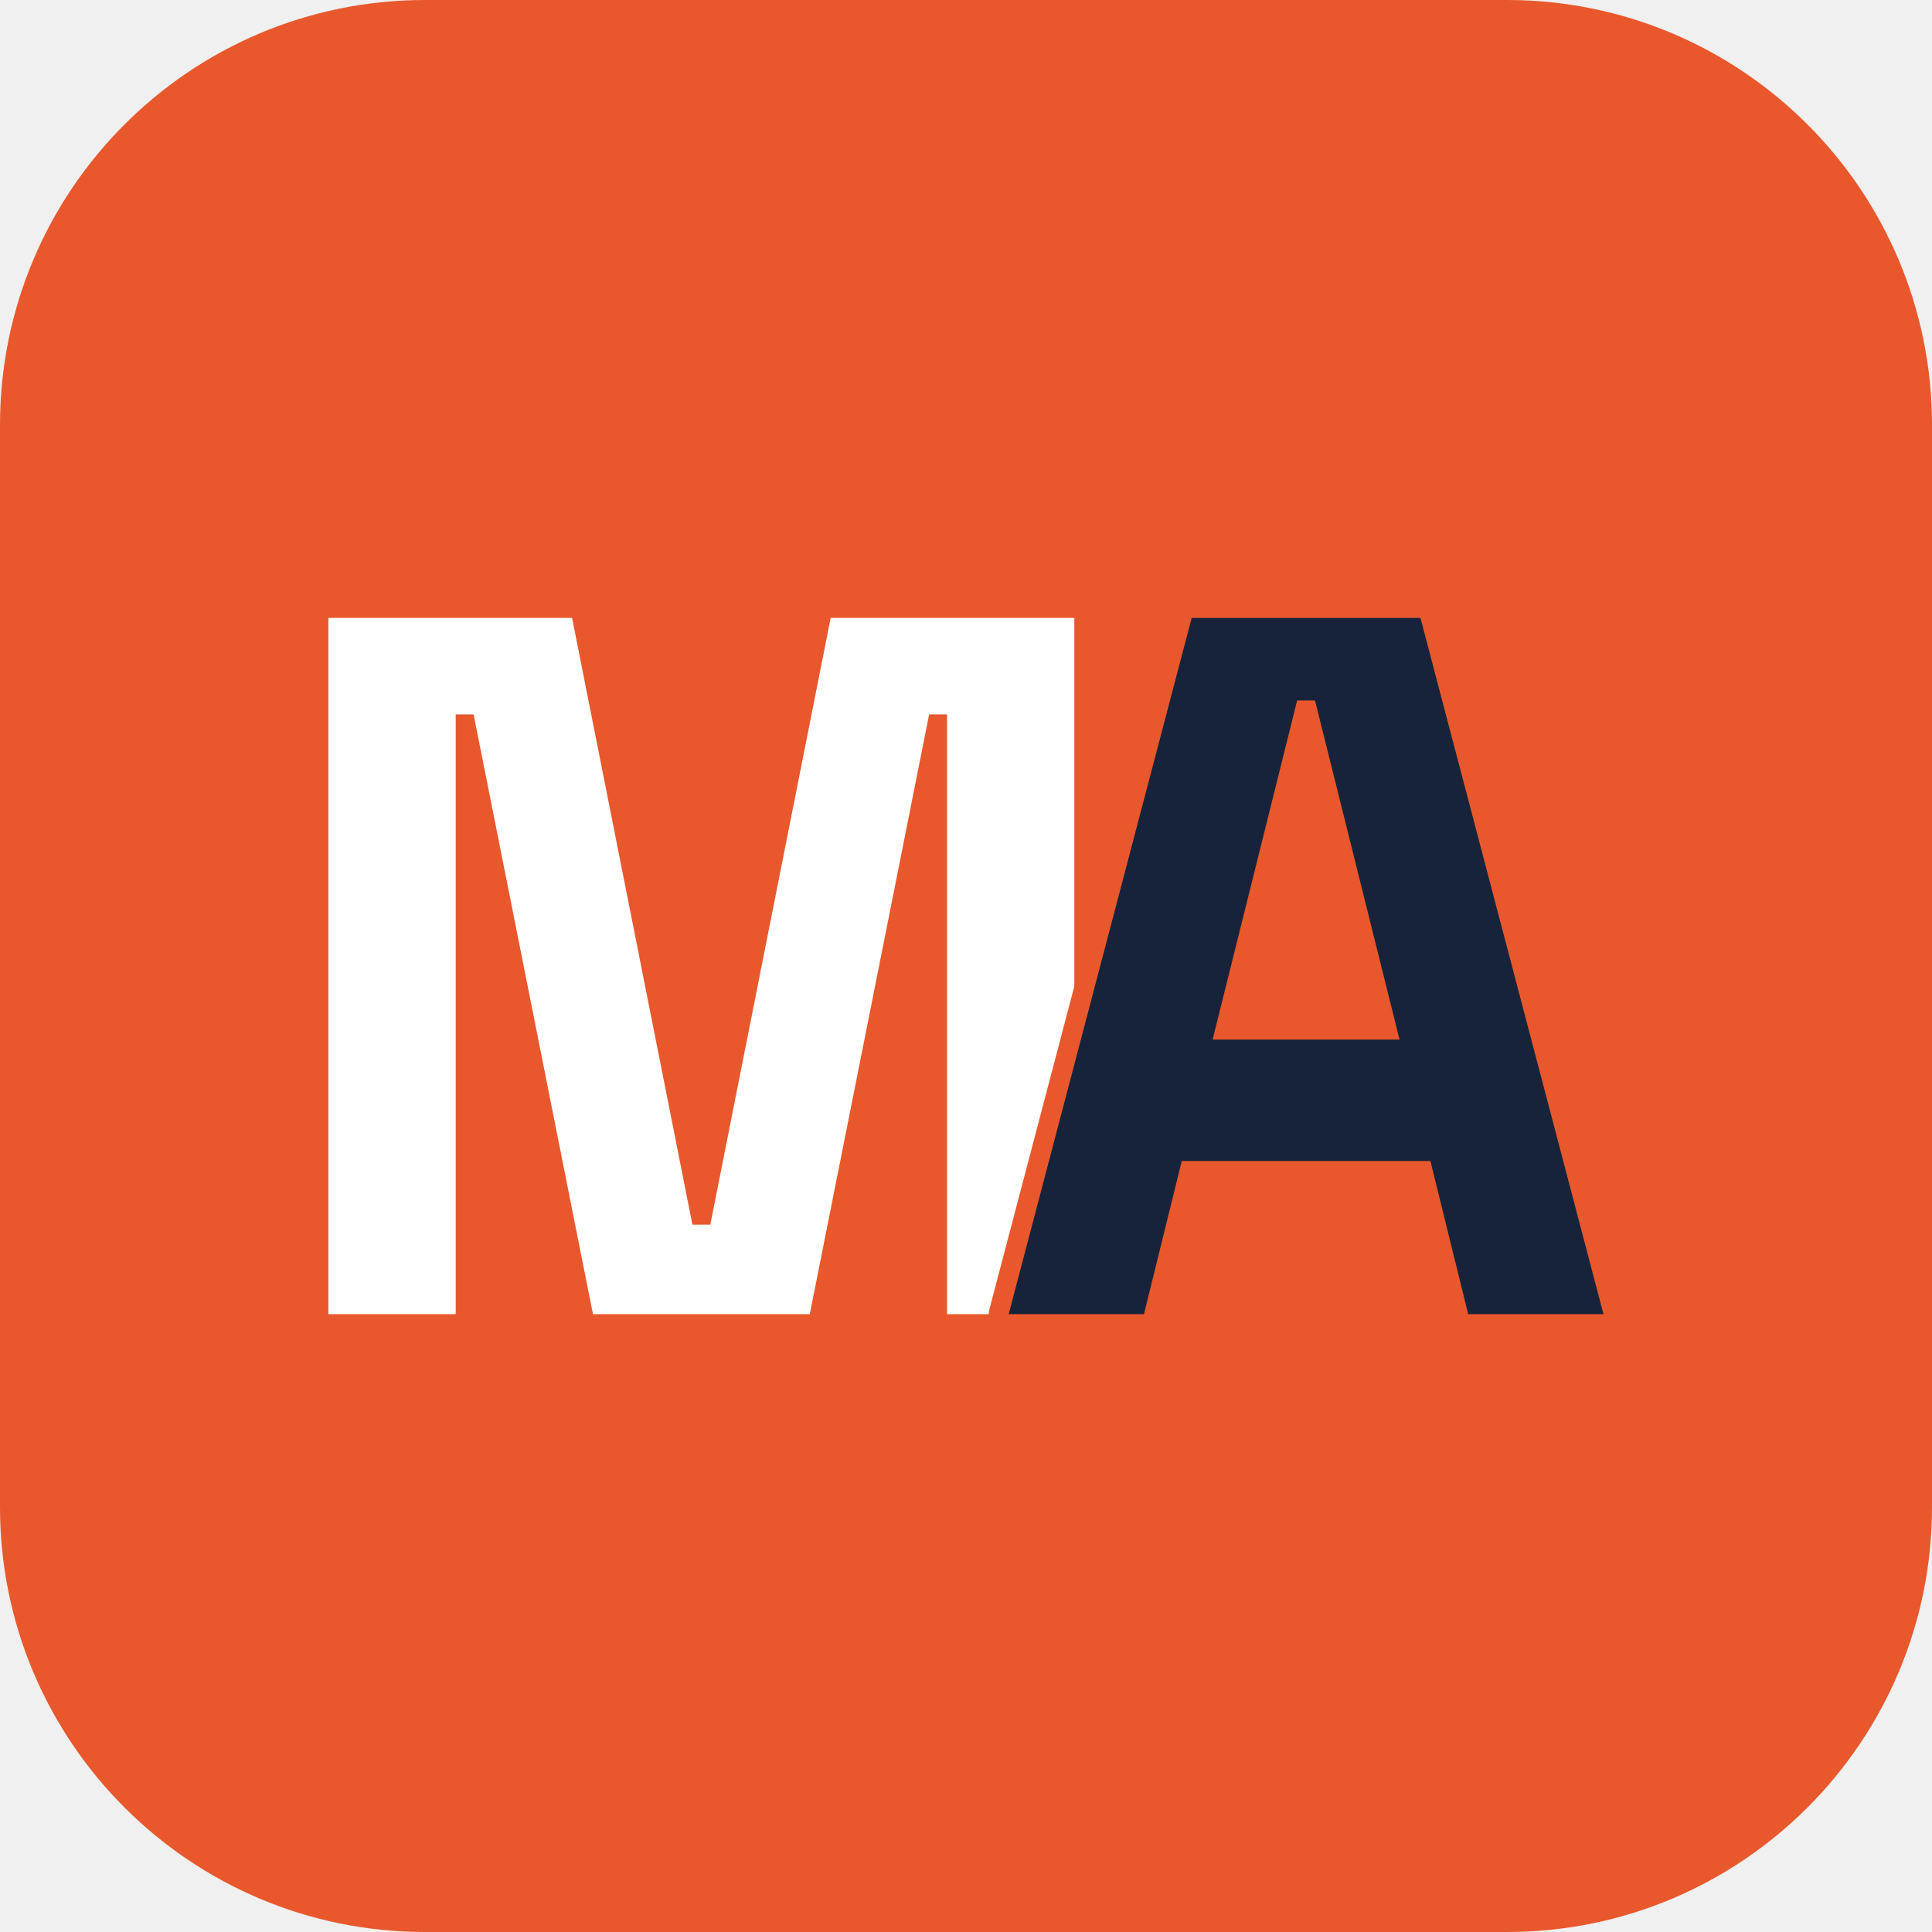
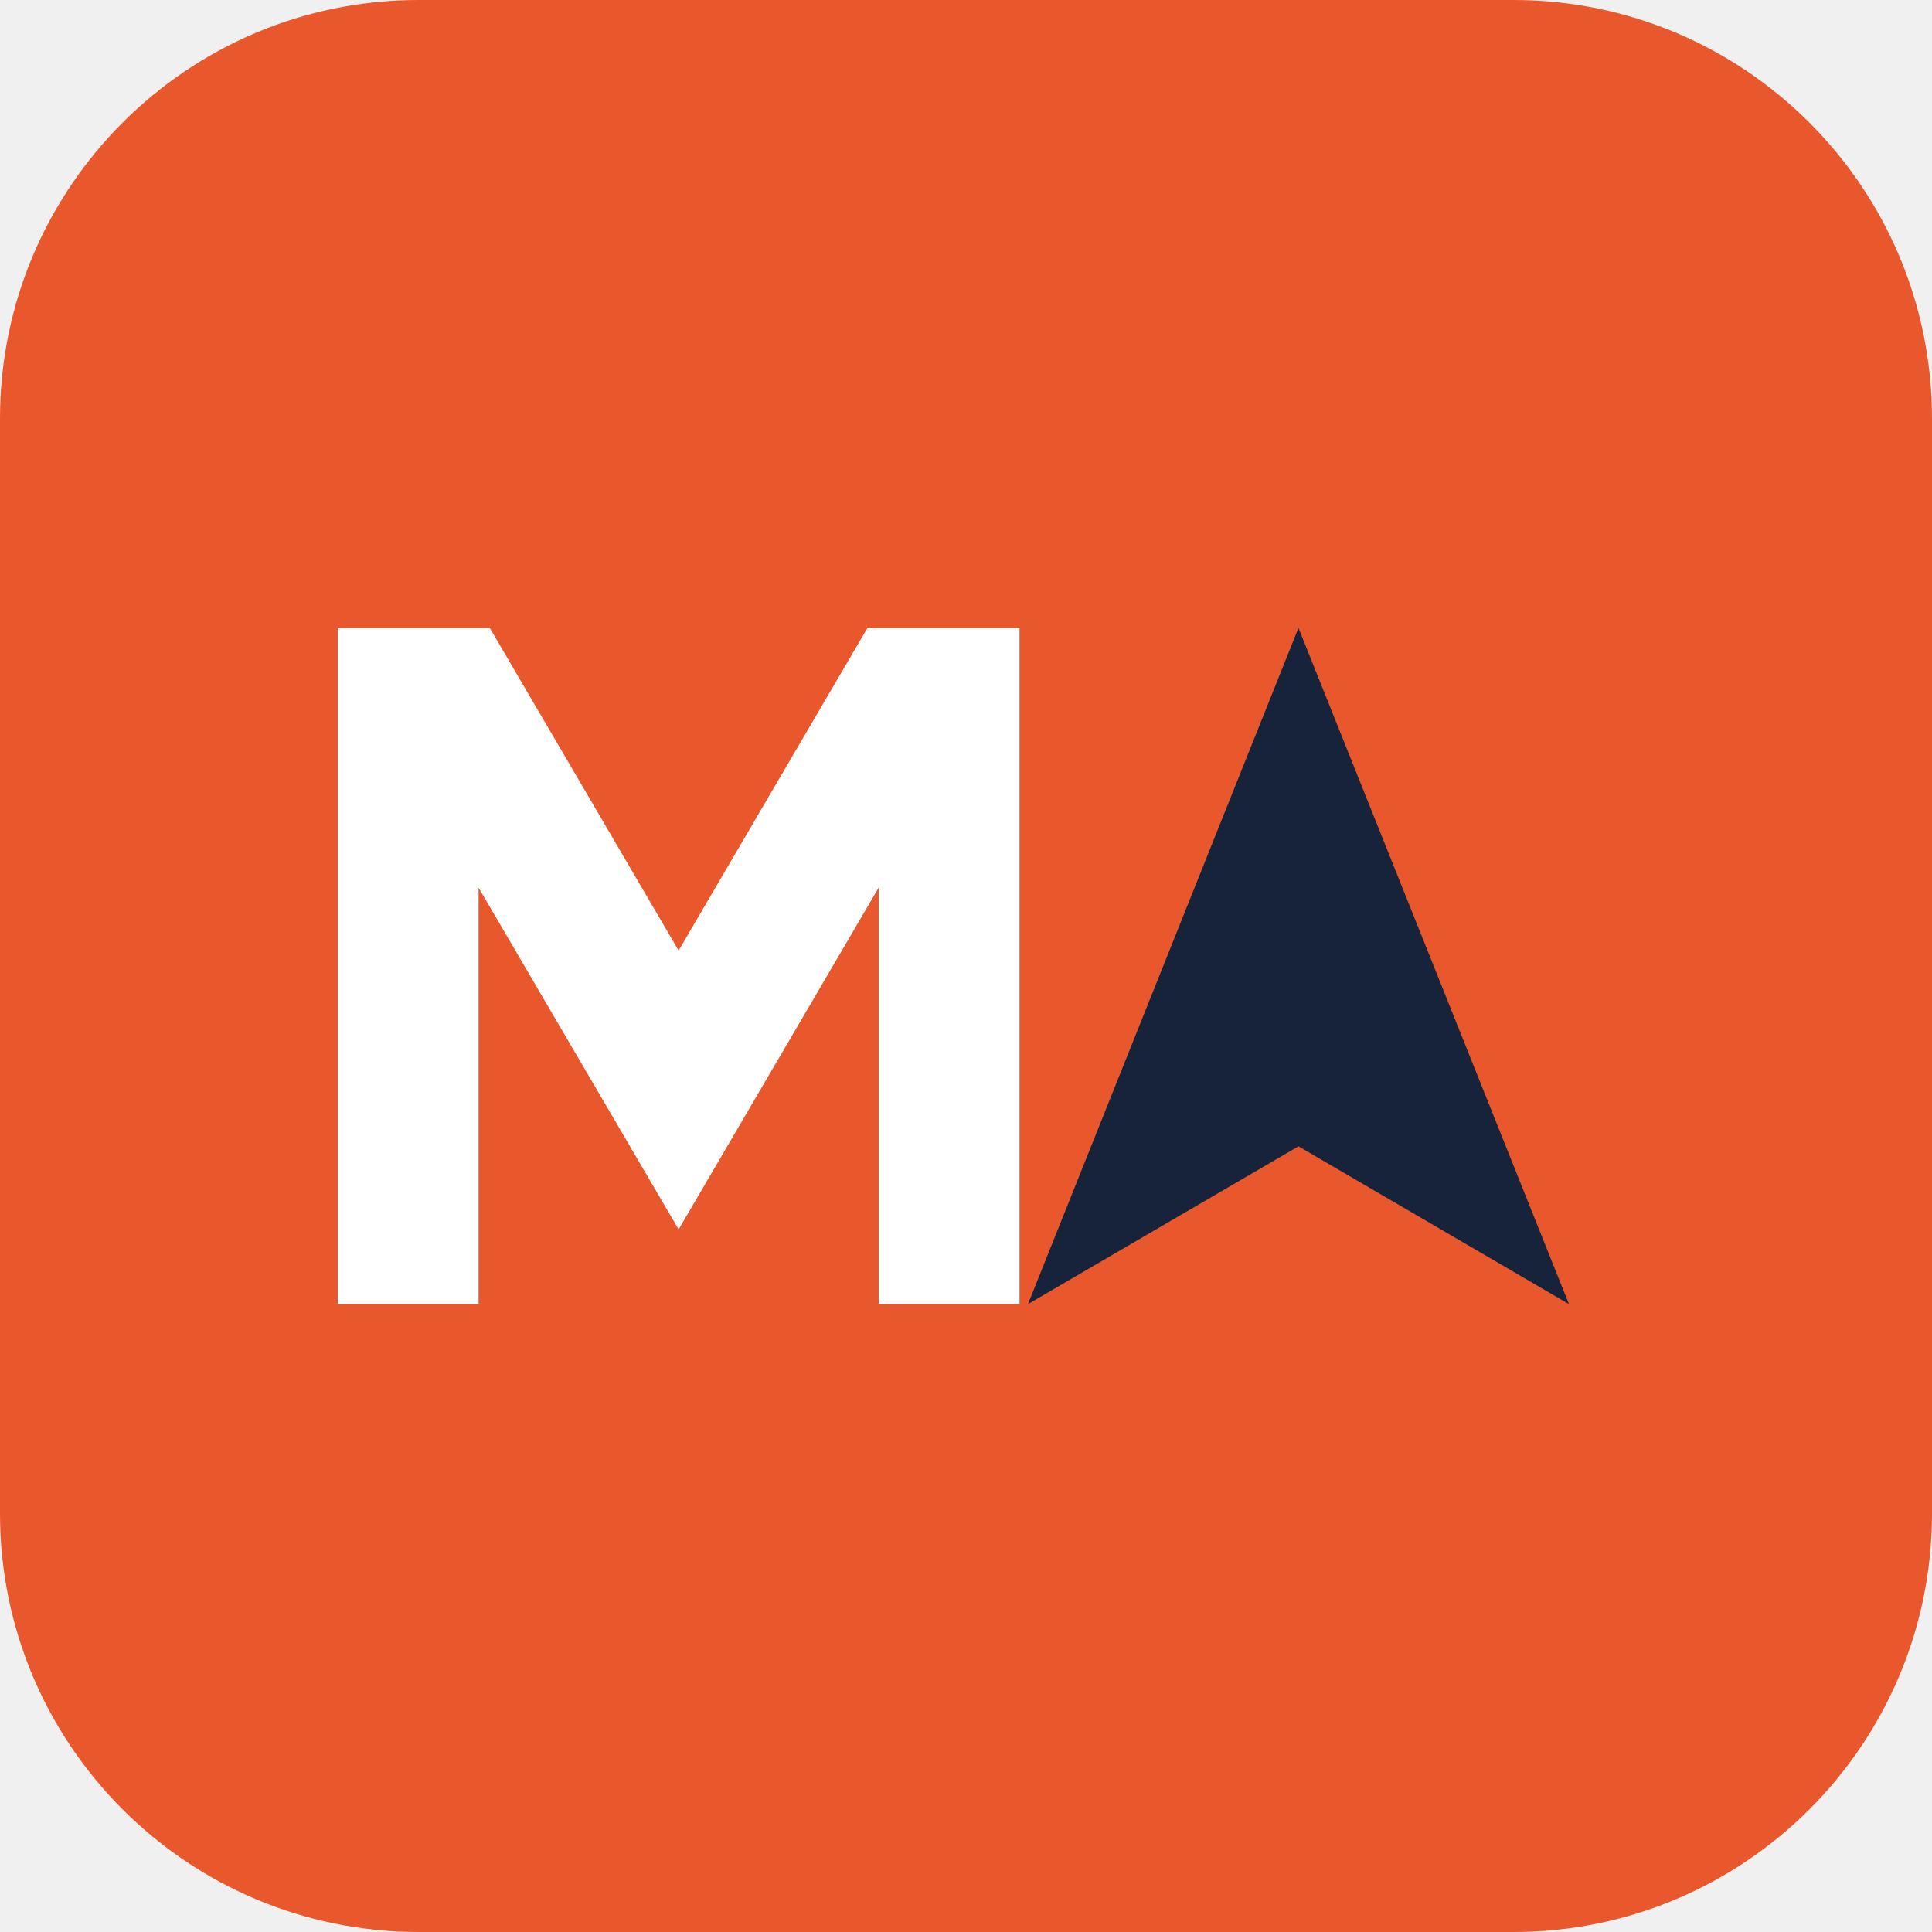
- <svg xmlns="http://www.w3.org/2000/svg" viewBox="0 0 1000 1000" width="240" height="240" role="img" aria-label="MA monogram — Mohammed Almsitef">
-   <rect width="1000" height="1000" rx="220" fill="#E8582C" />
-   <g transform="translate(136.0 680.2) scale(0.5148)">
+ <svg xmlns="http://www.w3.org/2000/svg" viewBox="0 0 240 240" width="240" height="240" role="img" aria-label="MA monogram — Mohammed Almsitef">
+   <rect width="240" height="240" rx="52" fill="#E8582C" />
+   <g transform="translate(40.9 78.0) scale(0.7)">
    <defs>
-       <mask id="cut" maskUnits="userSpaceOnUse" x="-134" y="-900" width="1682" height="1100">
-         <rect x="-134" y="-900" width="1682" height="1100" fill="#fff" />
-         <path d="M934 -700 L1164 -700 L1348 0 L750 0 Z" fill="#000" stroke="#000" stroke-width="40" stroke-linejoin="round" />
-       </mask>
+       <clipPath id="cap">
+         <rect x="-20" y="0" width="160" height="120" />
+       </clipPath>
    </defs>
-     <path d="M66 0V-700H311L432 -90H450L571 -700H816V0H688V-603H670L550 0H332L212 -603H194V0Z" fill="#FFFFFF" mask="url(#cut)" />
-     <path d="M750 0 934 -700H1164L1348 0H1212L1174 -154H924L886 0ZM955 -276H1143L1058 -617H1040Z" fill="#16233A" />
+     <path d="M14 140 V0 L62 82 L110 0 V140" fill="none" stroke="#FFFFFF" stroke-width="25" stroke-linejoin="miter" stroke-miterlimit="10" clip-path="url(#cap)" />
+     <path d="M124 120 L172 0 L220 120 L172 92 Z" fill="#16233A" />
  </g>
</svg>
